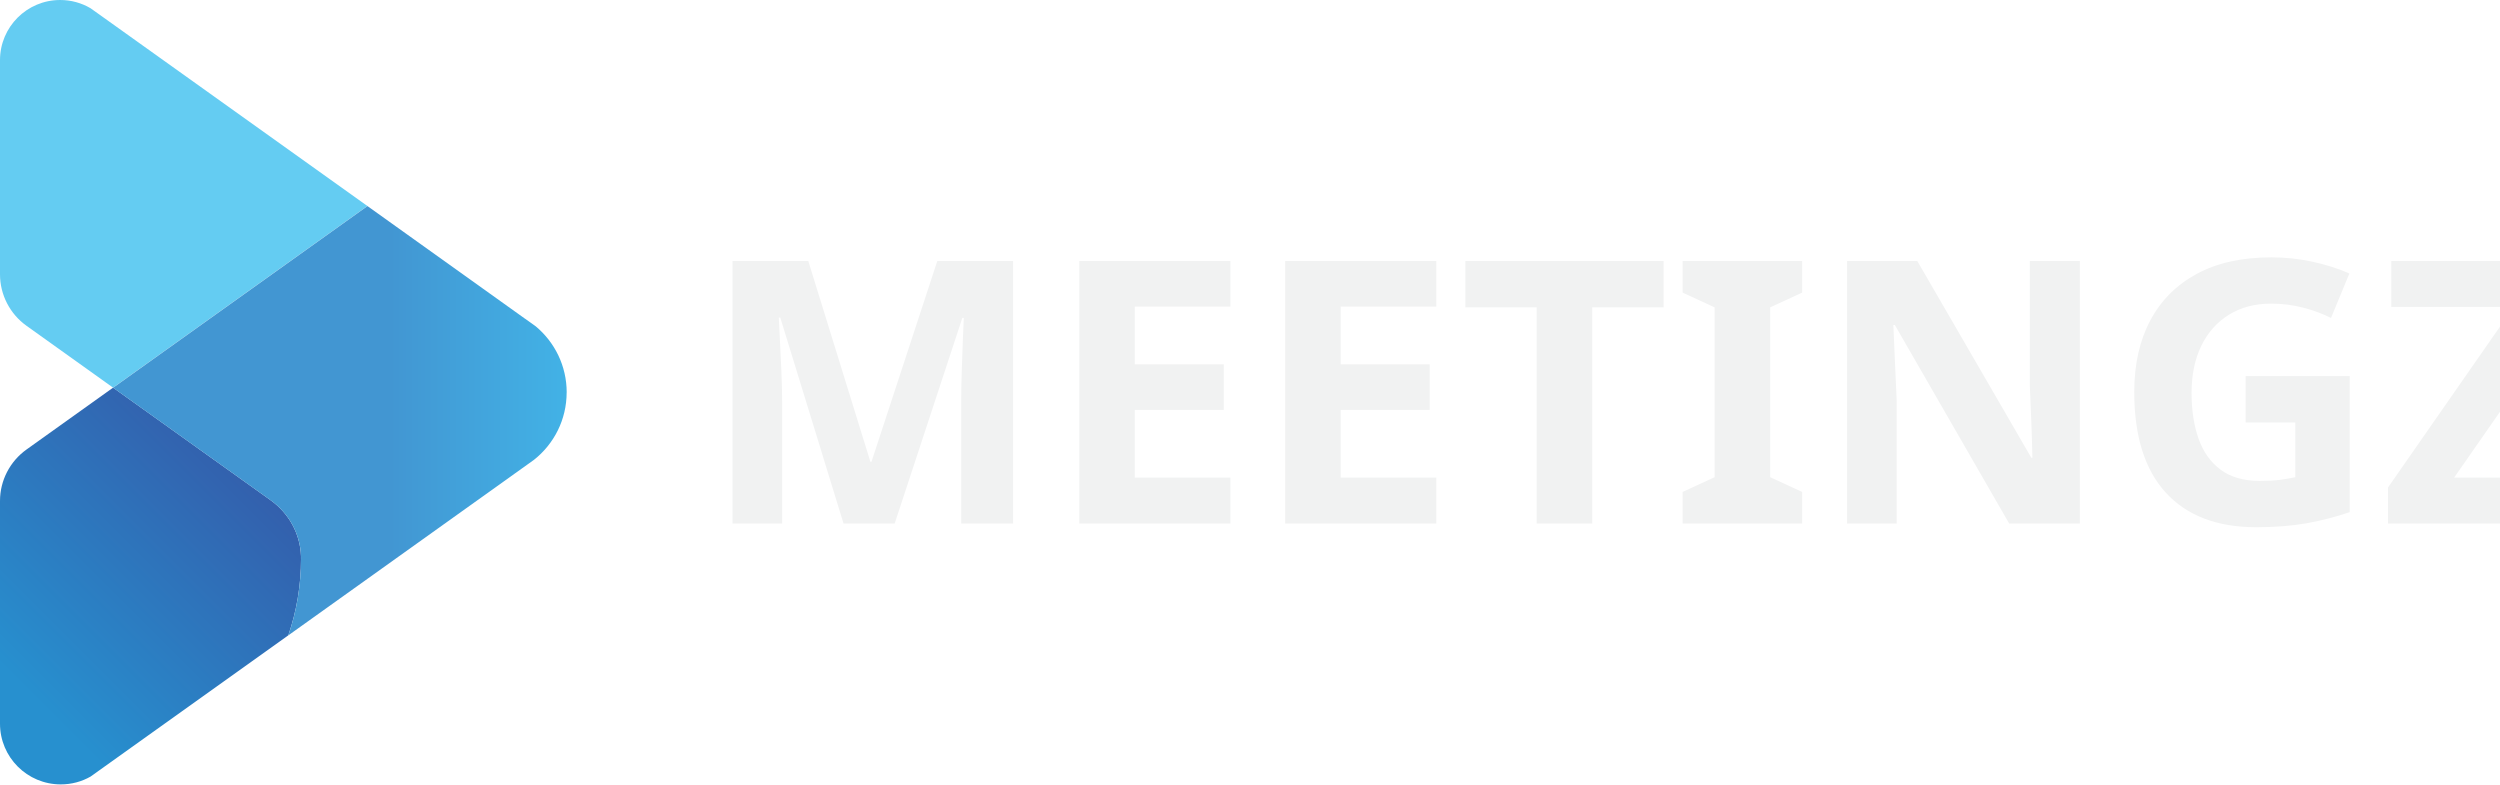
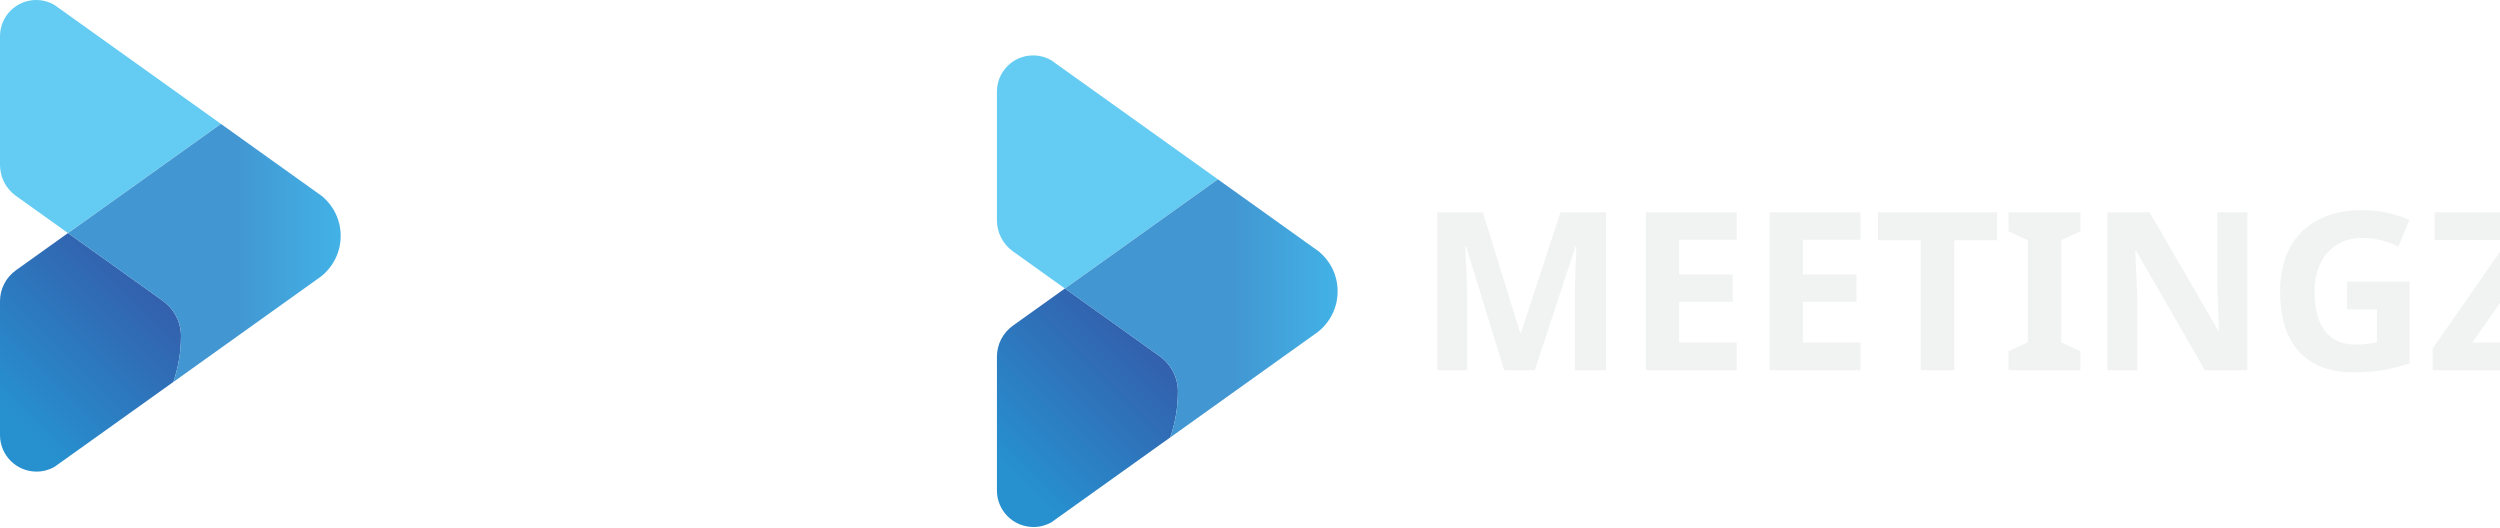
- <svg xmlns="http://www.w3.org/2000/svg" id="Layer_2" data-name="Layer 2" viewBox="0 0 577.96 181.35">
+ <svg xmlns="http://www.w3.org/2000/svg" xmlns:xlink="http://www.w3.org/1999/xlink" id="Layer_1" data-name="Layer 1" viewBox="0 0 961.32 202.66">
  <defs>
    <style>
      .cls-1 {
        fill: url(#linear-gradient-2);
      }

      .cls-2 {
        fill: #64ccf2;
      }

      .cls-3 {
+         fill: url(#linear-gradient-3);
+       }
+ 
+       .cls-4 {
        fill: url(#linear-gradient);
      }

-       .cls-4 {
+       .cls-5 {
        fill: #f1f2f2;
        font-family: Poppins-SemiBold, 'Poppins SemiBold';
        font-size: 85.01px;
        font-weight: 600;
+       }
+ 
+       .cls-6 {
+         fill: url(#linear-gradient-4);
      }
    </style>
    <linearGradient id="linear-gradient" x1="-5.73" y1="167.39" x2="54.45" y2="107.2" gradientUnits="userSpaceOnUse">
      <stop offset=".16" stop-color="#2790cf" />
      <stop offset="1" stop-color="#3360ad" />
    </linearGradient>
    <linearGradient id="linear-gradient-2" x1="26.14" y1="97.25" x2="131" y2="97.25" gradientUnits="userSpaceOnUse">
      <stop offset=".61" stop-color="#4296d2" />
      <stop offset="1" stop-color="#42b2e6" />
    </linearGradient>
+     <linearGradient id="linear-gradient-3" x1="377.62" y1="188.7" x2="437.8" y2="128.52" xlink:href="#linear-gradient" />
+     <linearGradient id="linear-gradient-4" x1="409.49" y1="118.57" x2="514.35" y2="118.57" xlink:href="#linear-gradient-2" />
  </defs>
-   <g id="Layer_1-2" data-name="Layer 1">
+   <g>
+     <path class="cls-2" d="m84.94,47.62l-45.69,32.64-13.11,9.36-20.02-14.31c-1.92-1.37-3.45-3.17-4.5-5.21-1.05-2.04-1.62-4.33-1.62-6.69V13.91C0,6.23,6.23,0,13.91,0c2.55,0,4.94.69,7,1.89l2.08,1.48,61.95,44.26Z" />
+     <path class="cls-4" d="m69.59,129.18c0,6.19-1.03,12.15-2.94,17.7l-43.26,30.9-2.45,1.75c-2.03,1.16-4.39,1.81-6.89,1.81-7.76,0-14.05-6.28-14.05-14.04v-51.48c0-4.72,2.28-9.15,6.13-11.9l20.01-14.3,36.41,26.01c4.22,3.01,6.87,7.79,7.03,12.95,0,.2,0,.39,0,.59Z" />
+     <path class="cls-1" d="m131,90.71c0,6.33-2.95,11.96-7.56,15.6l-1.62,1.16-35.35,25.26-19.82,14.16c1.91-5.55,2.94-11.51,2.94-17.7,0-.2,0-.39,0-.59-.17-5.16-2.81-9.94-7.03-12.95l-36.41-26.01,13.11-9.36,45.69-32.64,36.44,26.05s.03,0,.04.02l2.42,1.73c4.38,3.65,7.16,9.14,7.16,15.29Z" />
+   </g>
+   <g>
    <g>
-       <g>
-         <path class="cls-2" d="m84.94,47.62l-45.69,32.64-13.11,9.36-20.02-14.31c-1.92-1.37-3.45-3.17-4.5-5.21-1.05-2.04-1.62-4.33-1.62-6.69V13.91C0,6.23,6.23,0,13.91,0c2.55,0,4.94.69,7,1.89l2.08,1.48,61.95,44.26Z" />
-         <path class="cls-3" d="m69.59,129.18c0,6.19-1.03,12.15-2.94,17.7l-43.26,30.9-2.45,1.75c-2.03,1.16-4.39,1.81-6.89,1.81-7.76,0-14.05-6.28-14.05-14.04v-51.48c0-4.72,2.28-9.15,6.13-11.9l20.01-14.3,36.41,26.01c4.22,3.01,6.87,7.79,7.03,12.95,0,.2,0,.39,0,.59Z" />
-         <path class="cls-1" d="m131,90.71c0,6.33-2.95,11.96-7.56,15.6l-1.62,1.16-35.35,25.26-19.82,14.16c1.91-5.55,2.94-11.51,2.94-17.7,0-.2,0-.39,0-.59-.17-5.16-2.81-9.94-7.03-12.95l-36.41-26.01,13.11-9.36,45.69-32.64,36.44,26.05s.03,0,.04.02l2.42,1.73c4.38,3.65,7.16,9.14,7.16,15.29Z" />
-       </g>
-       <text class="cls-4" transform="translate(161.69 121.04)">
-         <tspan x="0" y="0">MEETINGZ</tspan>
-       </text>
+       <path class="cls-2" d="m468.29,68.94l-45.69,32.64-13.11,9.36-20.02-14.31c-1.92-1.37-3.45-3.17-4.5-5.21-1.05-2.04-1.62-4.33-1.62-6.69v-49.51c0-7.69,6.23-13.91,13.91-13.91,2.55,0,4.94.69,7,1.89l2.08,1.48,61.95,44.26Z" />
+       <path class="cls-3" d="m452.94,150.49c0,6.19-1.03,12.15-2.94,17.7l-43.26,30.9-2.45,1.75c-2.03,1.16-4.39,1.81-6.89,1.81-7.76,0-14.05-6.28-14.05-14.04v-51.48c0-4.72,2.28-9.15,6.13-11.9l20.01-14.3,36.41,26.01c4.22,3.01,6.87,7.79,7.03,12.95,0,.2,0,.39,0,.59Z" />
+       <path class="cls-6" d="m514.35,112.02c0,6.33-2.95,11.96-7.56,15.6l-1.62,1.16-35.35,25.26-19.82,14.16c1.91-5.55,2.94-11.51,2.94-17.7,0-.2,0-.39,0-.59-.17-5.16-2.81-9.94-7.03-12.95l-36.41-26.01,13.11-9.36,45.69-32.64,36.44,26.05s.03,0,.04.02l2.42,1.73c4.38,3.65,7.16,9.14,7.16,15.29Z" />
    </g>
+     <text class="cls-5" transform="translate(545.04 142.35)">
+       <tspan x="0" y="0">MEETINGZ</tspan>
+     </text>
  </g>
</svg>
